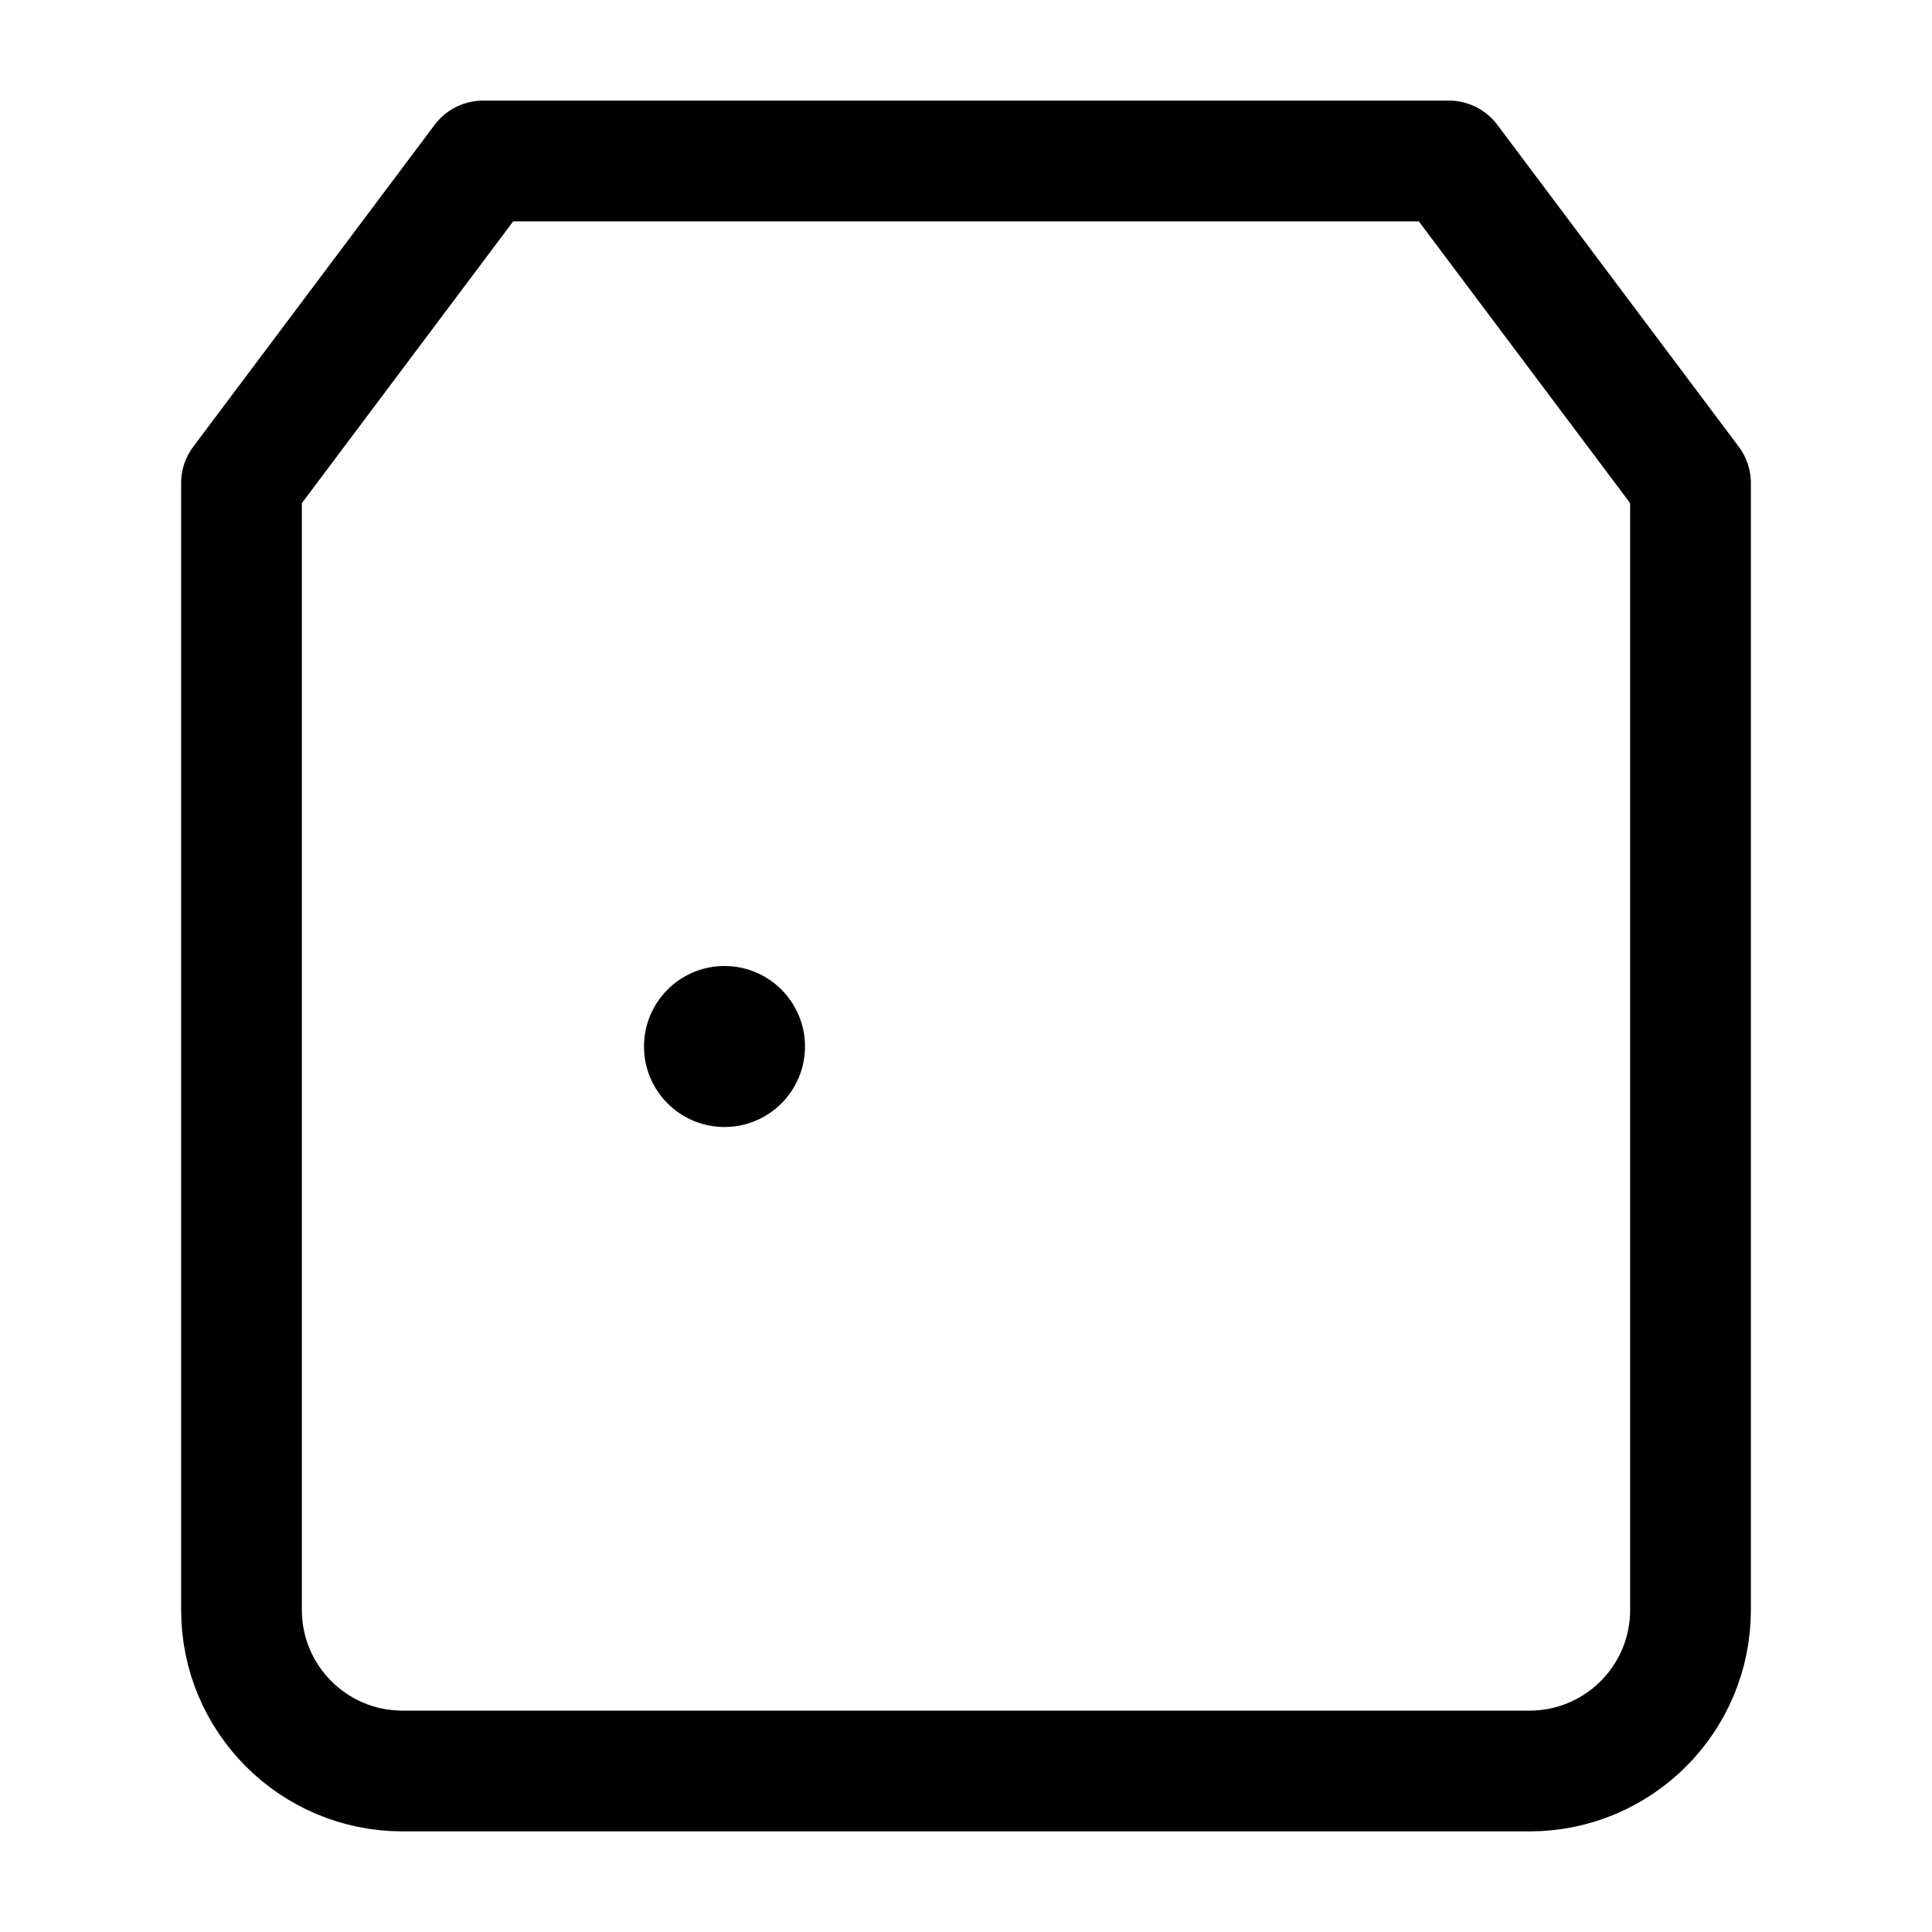
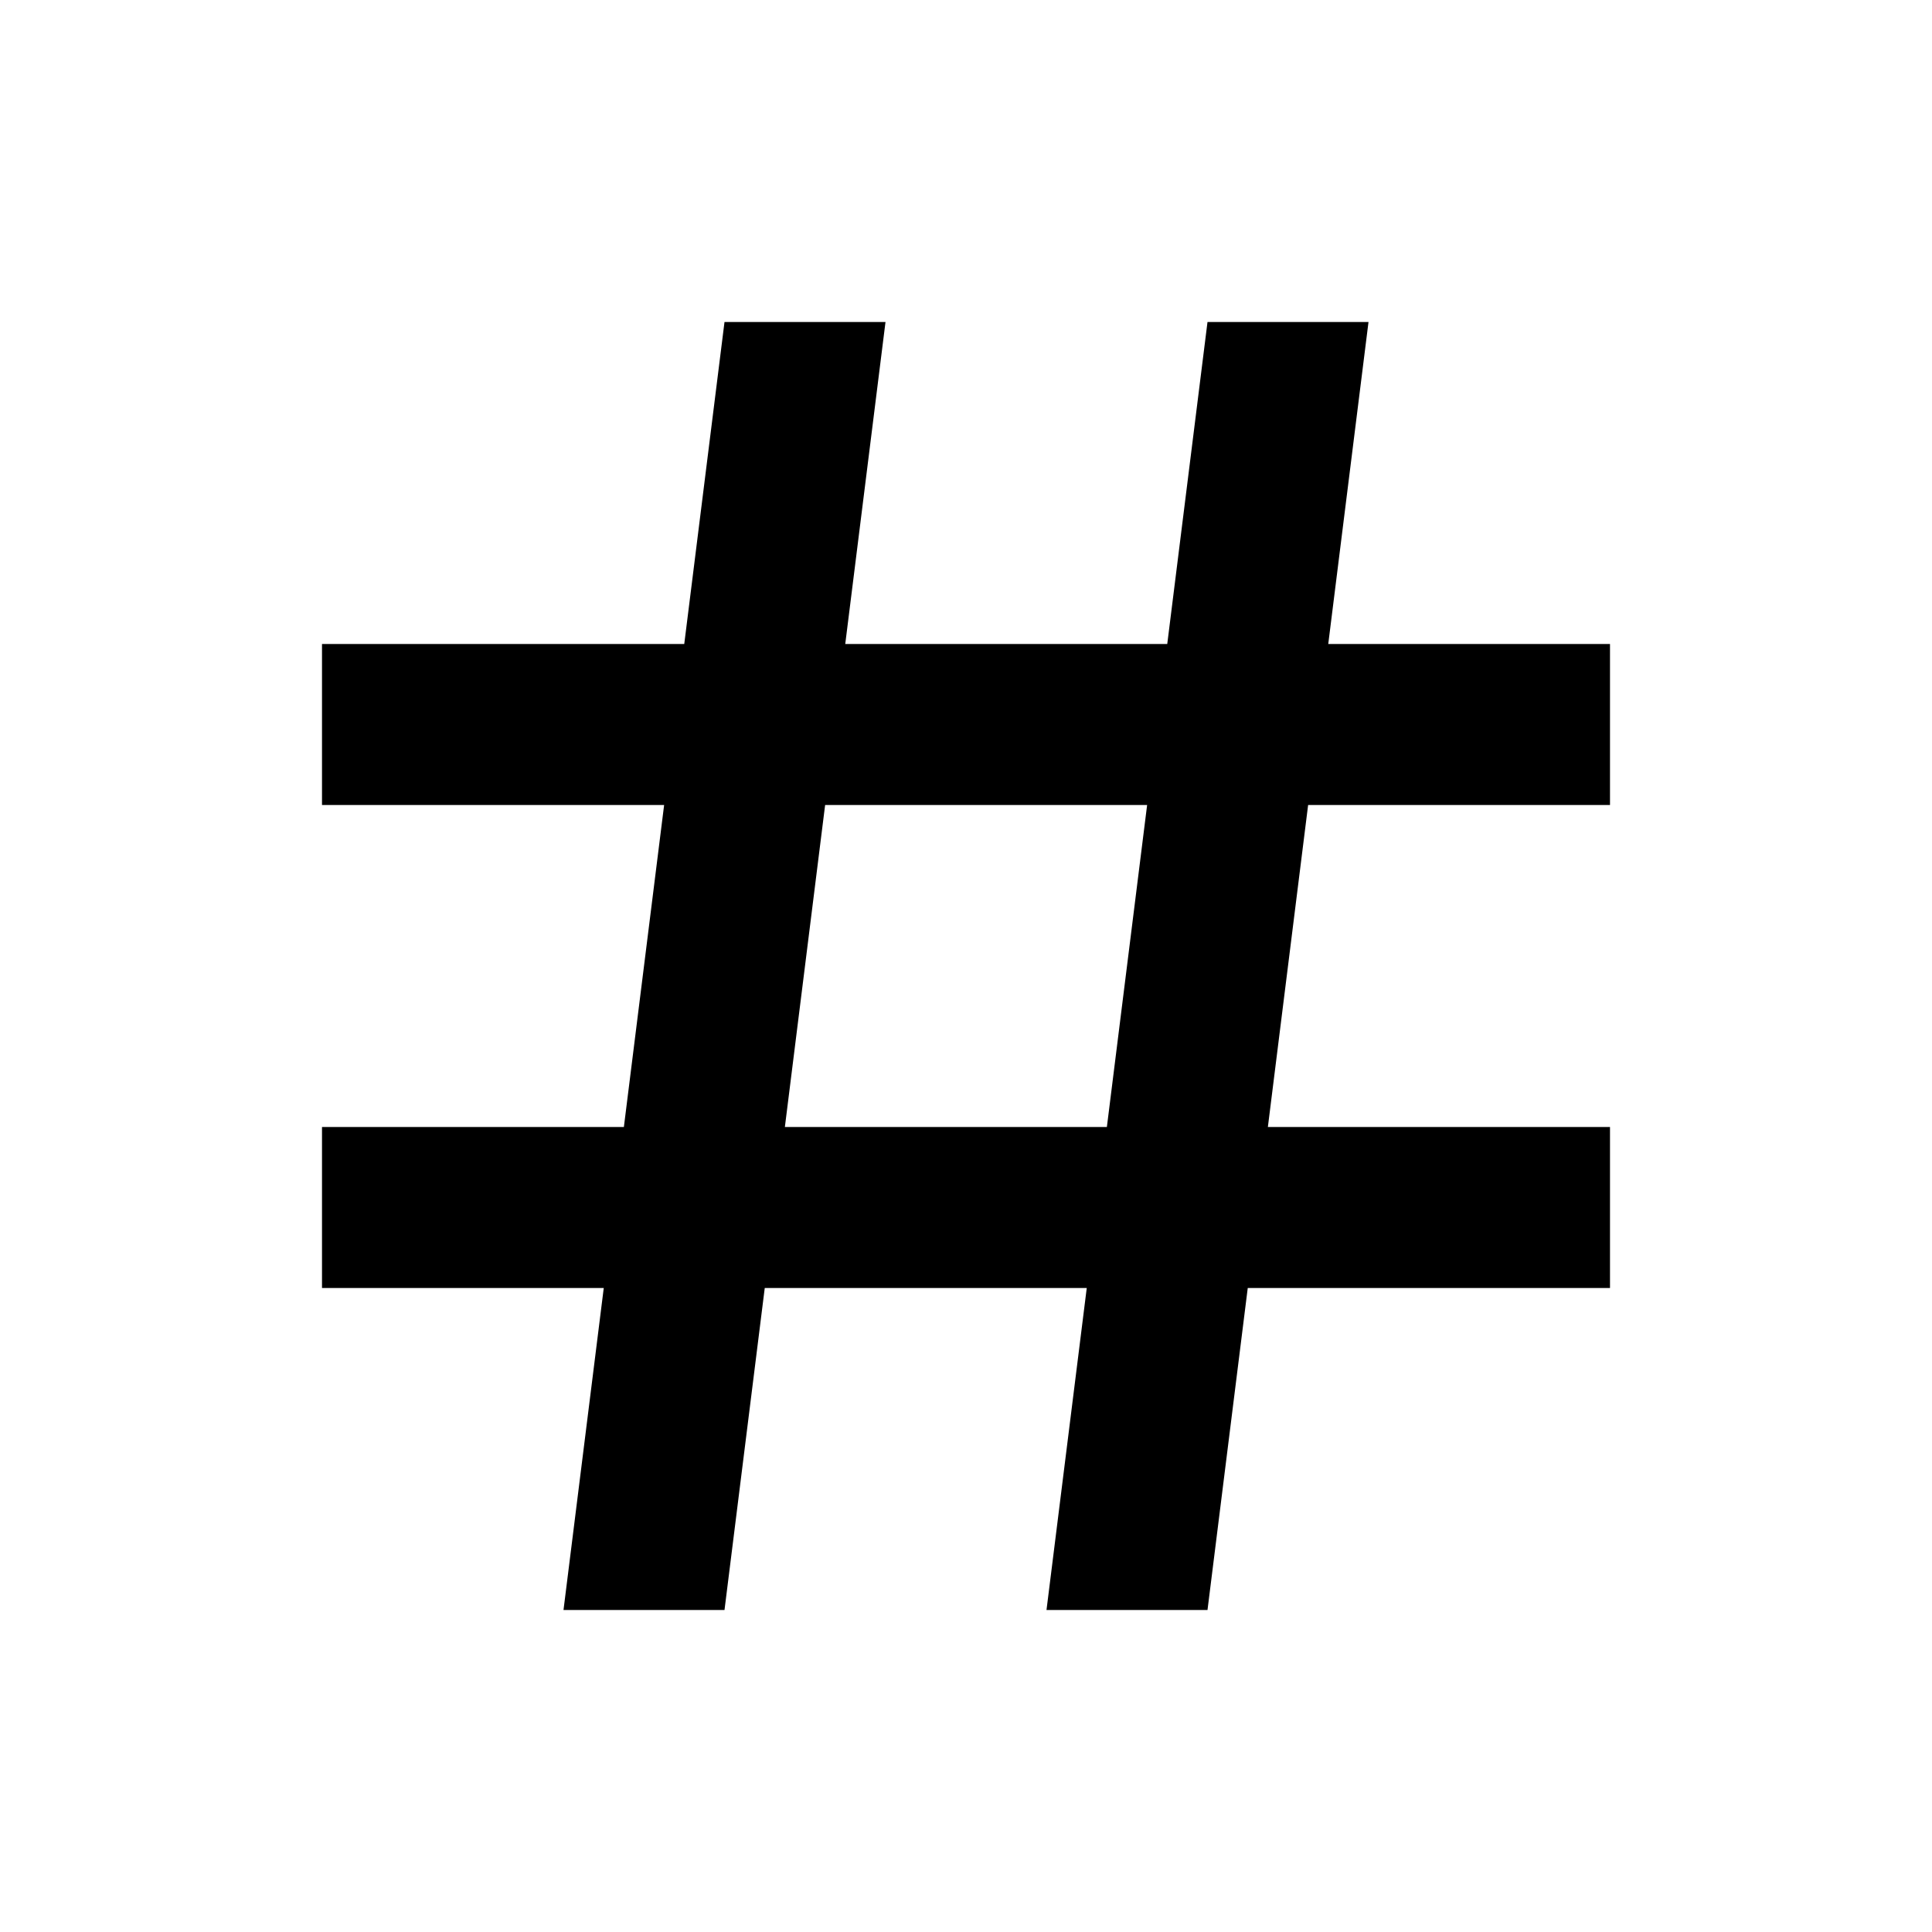
<svg xmlns="http://www.w3.org/2000/svg" width="24" height="24" viewBox="0 0 24 24" fill="none">
-   <path d="M6 2 3 6v14a2 2 0 0 0 2 2h14a2 2 0 0 0 2-2V6l-3-4Z" stroke="currentColor" stroke-width="1.5" stroke-linecap="round" stroke-linejoin="round" />
-   <circle cx="9" cy="13" r="1" fill="currentColor" />
+   <path fill-rule="evenodd" clip-rule="evenodd" d="M7 20L7.5 16H4V14H7.75L8.25 10H4V8H8.5L9 4H11L10.5 8H14.5L15 4H17L16.5 8H20V10H16.25L15.75 14H20V16H15.5L15 20H13L13.5 16H9.5L9 20H7ZM13.75 14L14.25 10H10.25L9.75 14H13.75Z" fill="currentColor" />
</svg>
